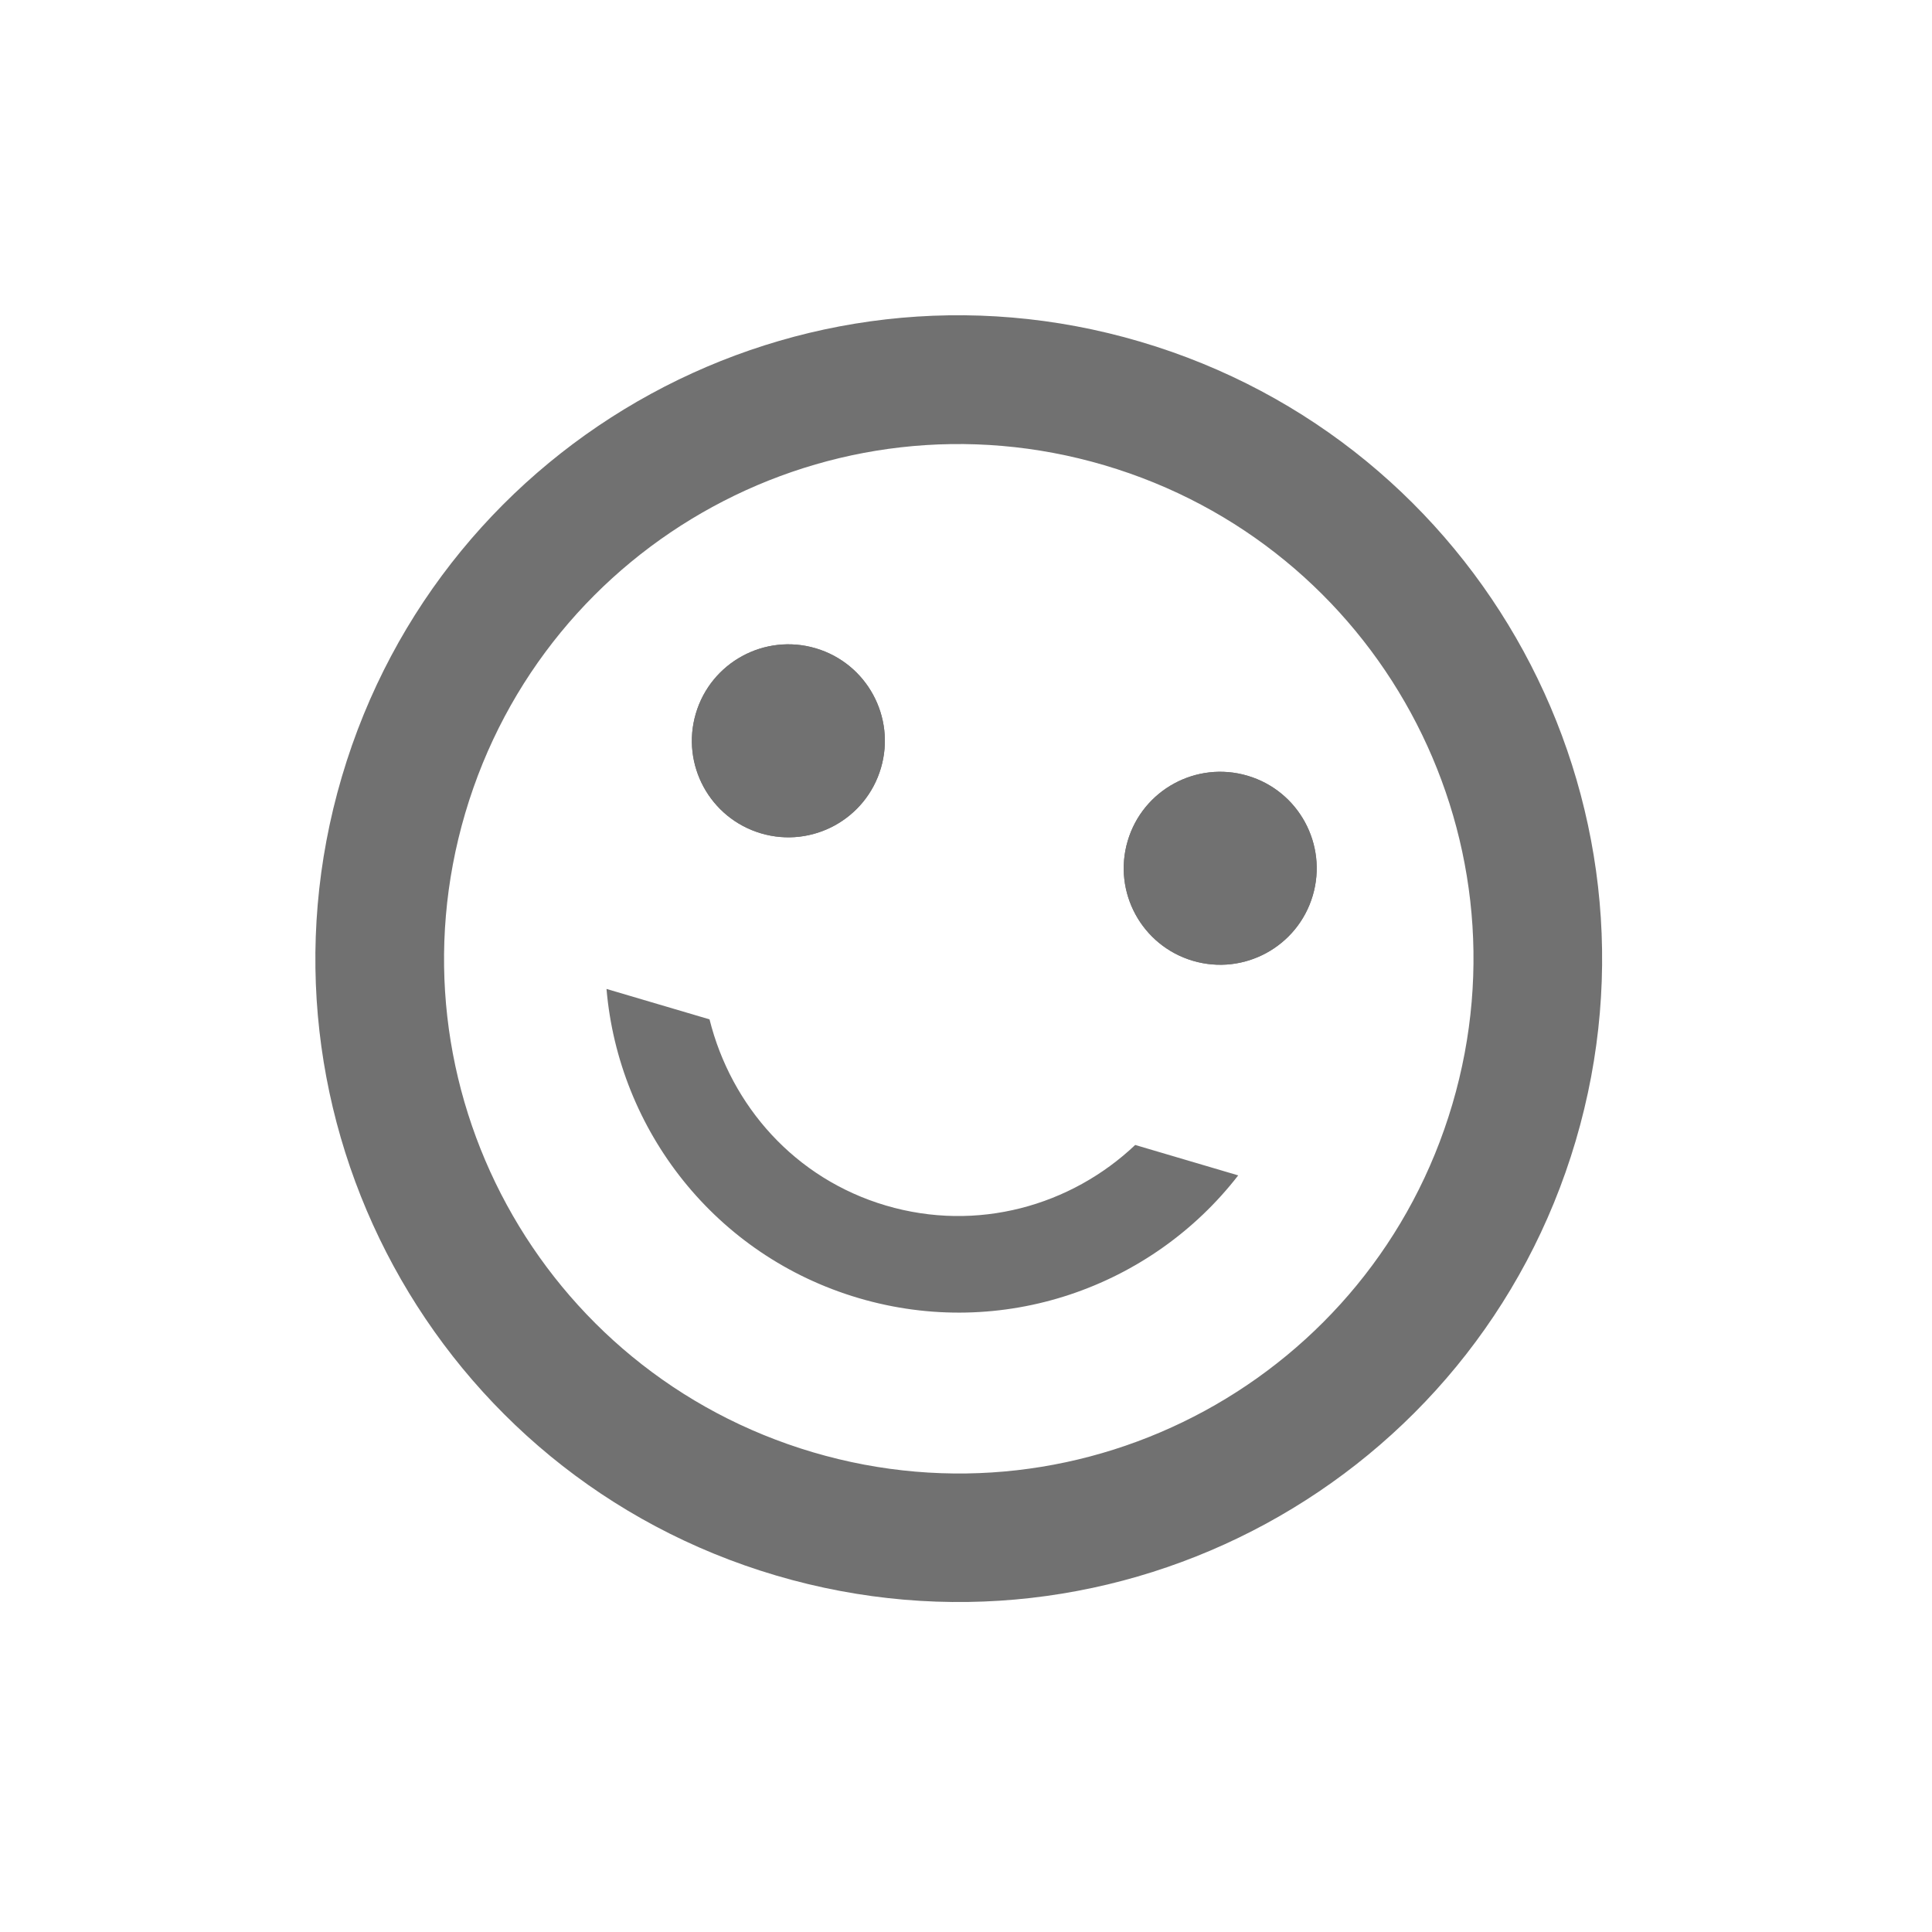
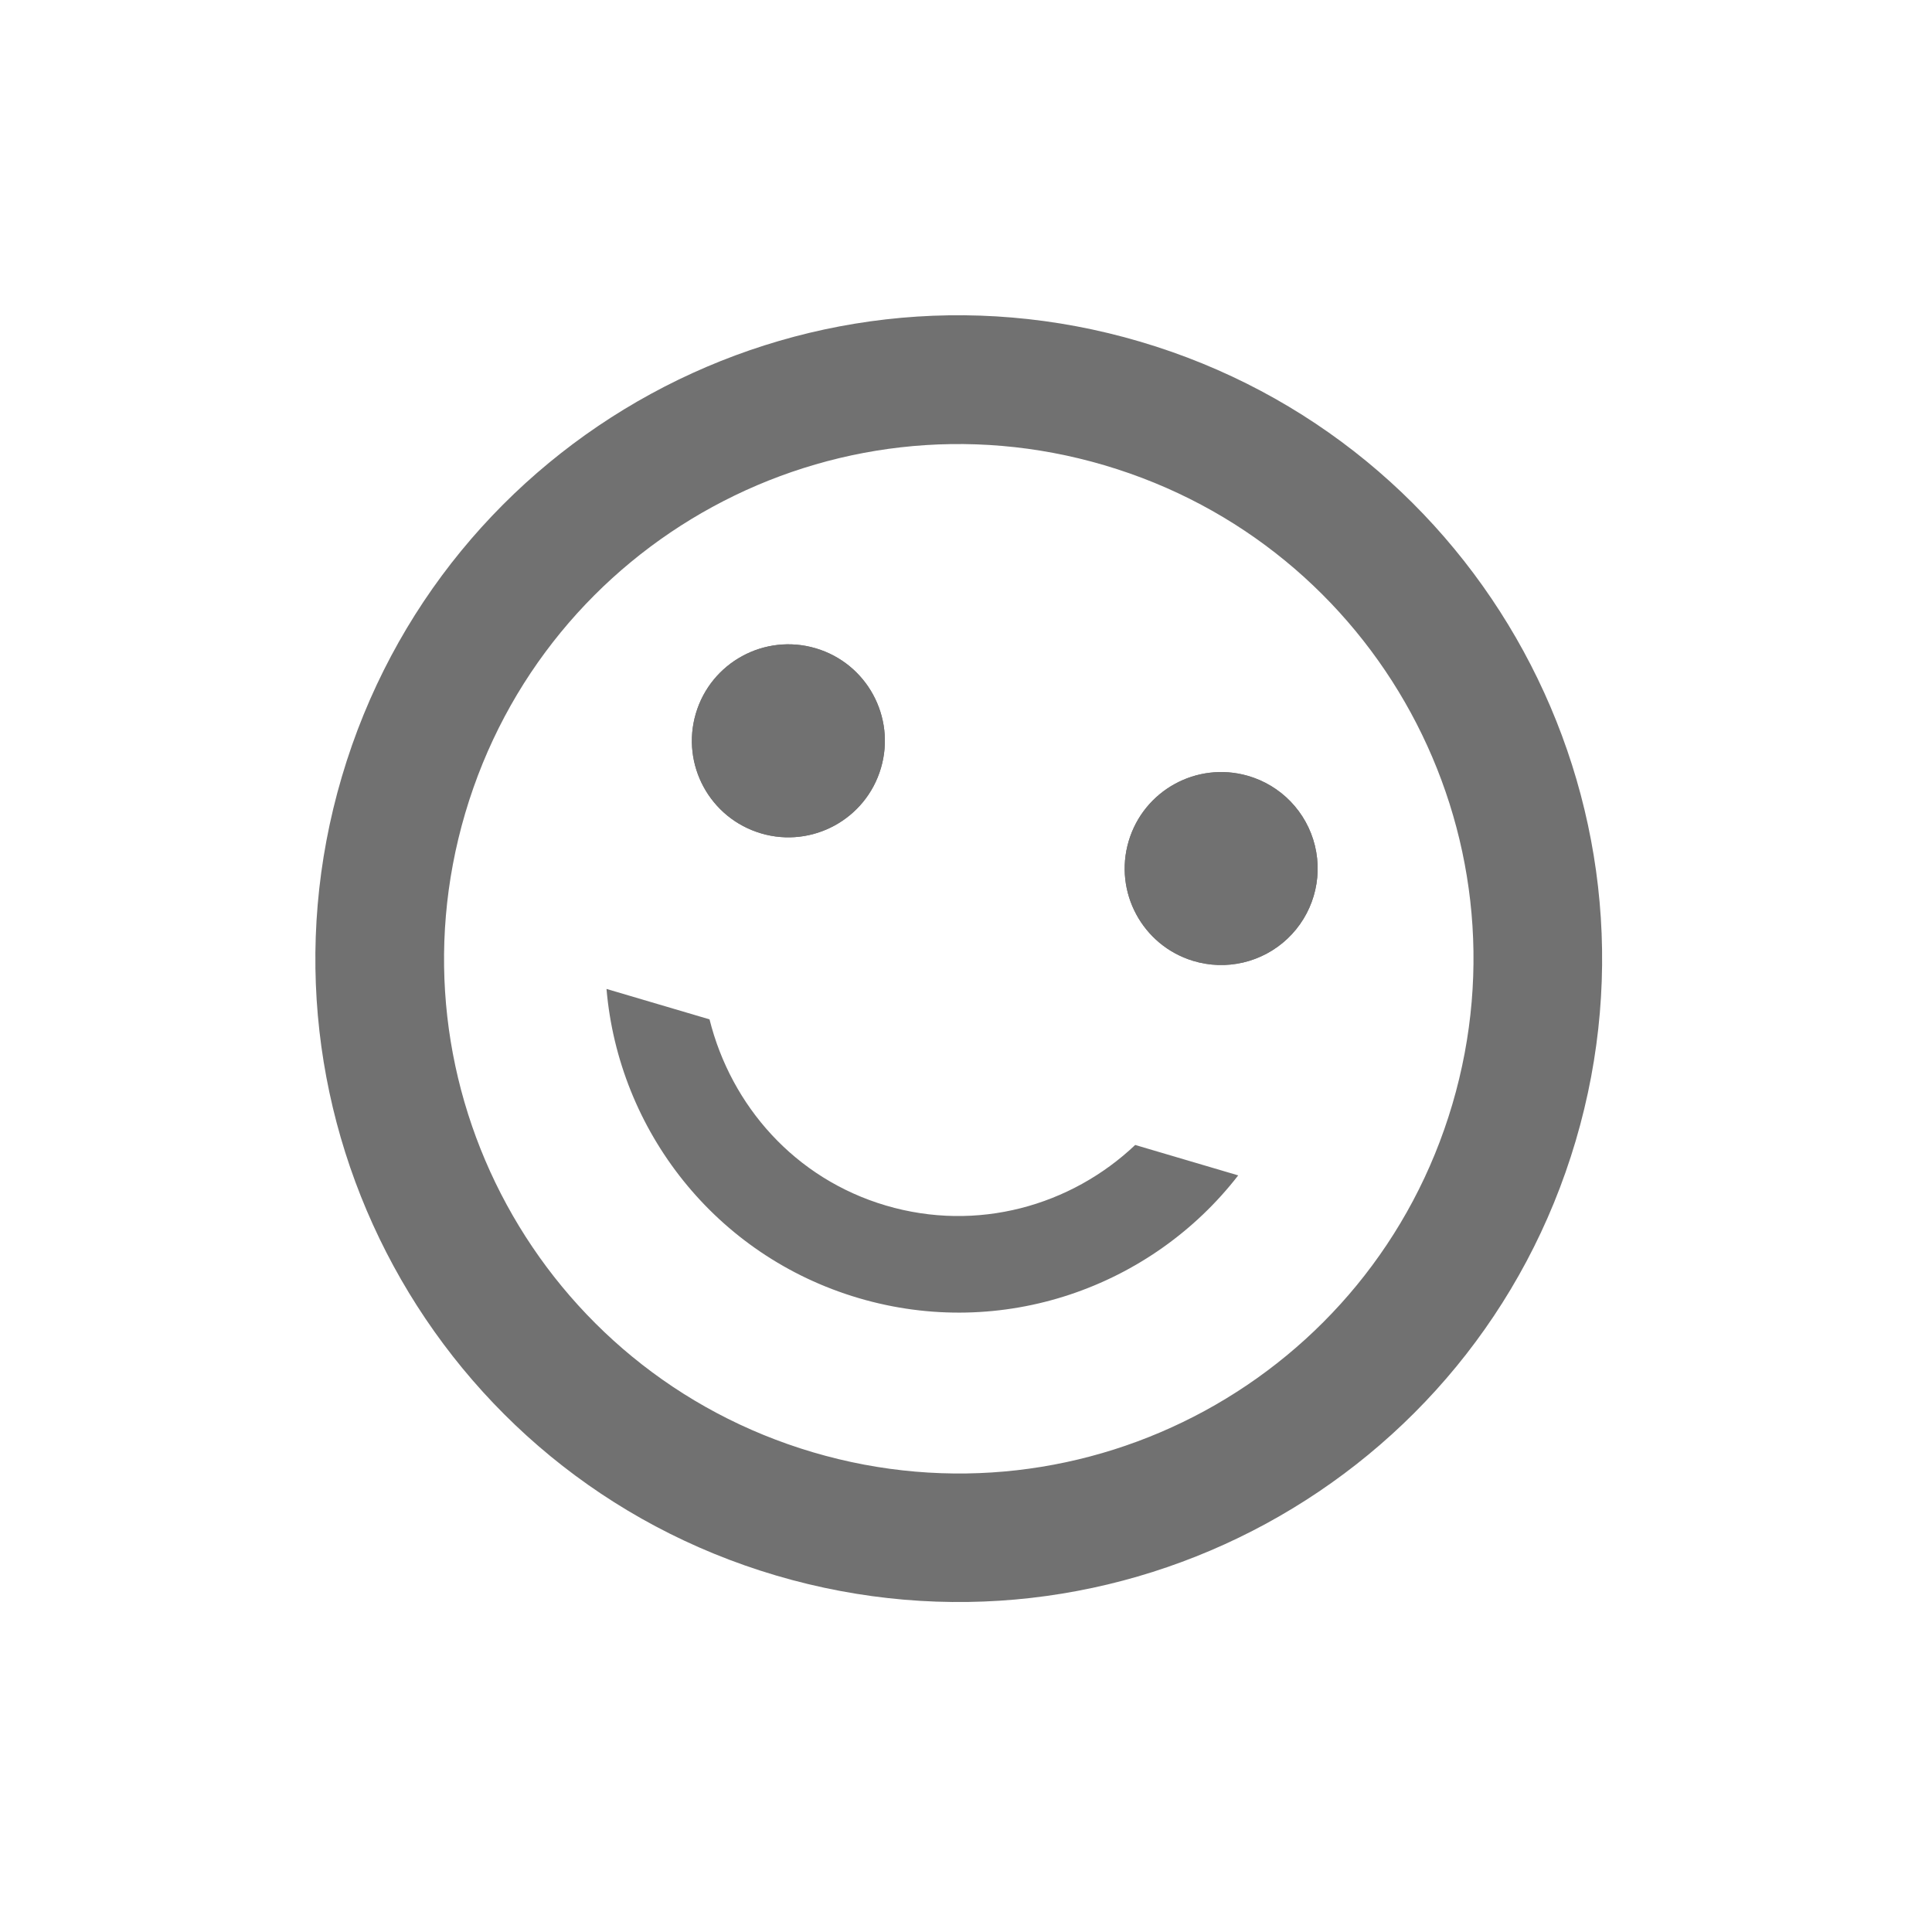
- <svg xmlns="http://www.w3.org/2000/svg" width="133" height="133" viewBox="0 0 133 133" fill="none">
-   <g opacity="0.6">
-     <path d="M82.12 66.142C85.638 67.181 89.332 65.17 90.371 61.652C91.409 58.134 89.398 54.44 85.88 53.402C82.362 52.364 78.668 54.374 77.63 57.892C76.591 61.41 78.602 65.104 82.12 66.142Z" fill="#131313" />
-     <path d="M52.392 57.369C55.91 58.407 59.604 56.397 60.642 52.879C61.68 49.361 59.67 45.667 56.152 44.628C52.633 43.59 48.94 45.6 47.901 49.119C46.863 52.637 48.873 56.331 52.392 57.369Z" fill="#131313" />
-     <path d="M82.12 66.142C85.638 67.181 89.332 65.17 90.371 61.652C91.409 58.134 89.398 54.44 85.88 53.402C82.362 52.364 78.668 54.374 77.63 57.892C76.591 61.41 78.602 65.104 82.12 66.142Z" fill="#131313" />
-     <path d="M52.392 57.369C55.91 58.407 59.604 56.397 60.642 52.879C61.68 49.361 59.67 45.667 56.152 44.628C52.633 43.59 48.94 45.6 47.901 49.119C46.863 52.637 48.873 56.331 52.392 57.369Z" fill="#131313" />
-     <path d="M78.493 23.521C55.05 16.603 30.452 30.027 23.534 53.469C16.615 76.912 29.984 101.541 53.427 108.459C76.912 115.39 101.553 101.979 108.472 78.536C115.39 55.093 101.979 30.452 78.493 23.521ZM55.976 99.978C37.205 94.438 26.488 74.747 32.027 55.976C37.567 37.205 57.258 26.488 76.029 32.028C94.8 37.567 105.518 57.258 99.978 76.029C94.438 94.801 74.747 105.518 55.976 99.978ZM59.109 89.361C69.005 92.281 79.273 88.617 85.24 80.914L78.148 78.82C73.726 83.01 67.275 84.845 60.989 82.99C54.704 81.135 50.325 76.104 48.844 70.173L41.752 68.079C42.58 77.788 49.214 86.44 59.109 89.361Z" fill="#131313" />
+ <svg xmlns="http://www.w3.org/2000/svg" width="133" height="133" fill="none">
+   <g opacity=".6" fill="#131313">
+     <path d="M82.12 66.142a6.642 6.642 0 103.76-12.74 6.642 6.642 0 00-3.76 12.74zM52.392 57.37a6.642 6.642 0 103.76-12.742 6.642 6.642 0 00-3.76 12.741z" />
+     <path d="M82.12 66.142a6.642 6.642 0 103.76-12.74 6.642 6.642 0 00-3.76 12.74zM52.392 57.37a6.642 6.642 0 103.76-12.742 6.642 6.642 0 00-3.76 12.741z" />
+     <path d="M78.493 23.521c-23.442-6.918-48.041 6.506-54.96 29.948-6.918 23.443 6.451 48.072 29.894 54.99 23.485 6.931 48.126-6.48 55.045-29.923 6.918-23.443-6.493-48.084-29.979-55.015zM55.976 99.978c-18.771-5.54-29.488-25.23-23.949-44.002 5.54-18.771 25.23-29.488 44.002-23.948 18.772 5.54 29.489 25.23 23.949 44.001-5.54 18.772-25.23 29.489-44.002 23.949zm3.133-10.617c9.896 2.92 20.164-.744 26.131-8.447l-7.092-2.094c-4.422 4.19-10.873 6.025-17.159 4.17-6.285-1.855-10.663-6.886-12.145-12.817l-7.092-2.094c.828 9.71 7.462 18.361 17.357 21.282z" />
  </g>
</svg>
